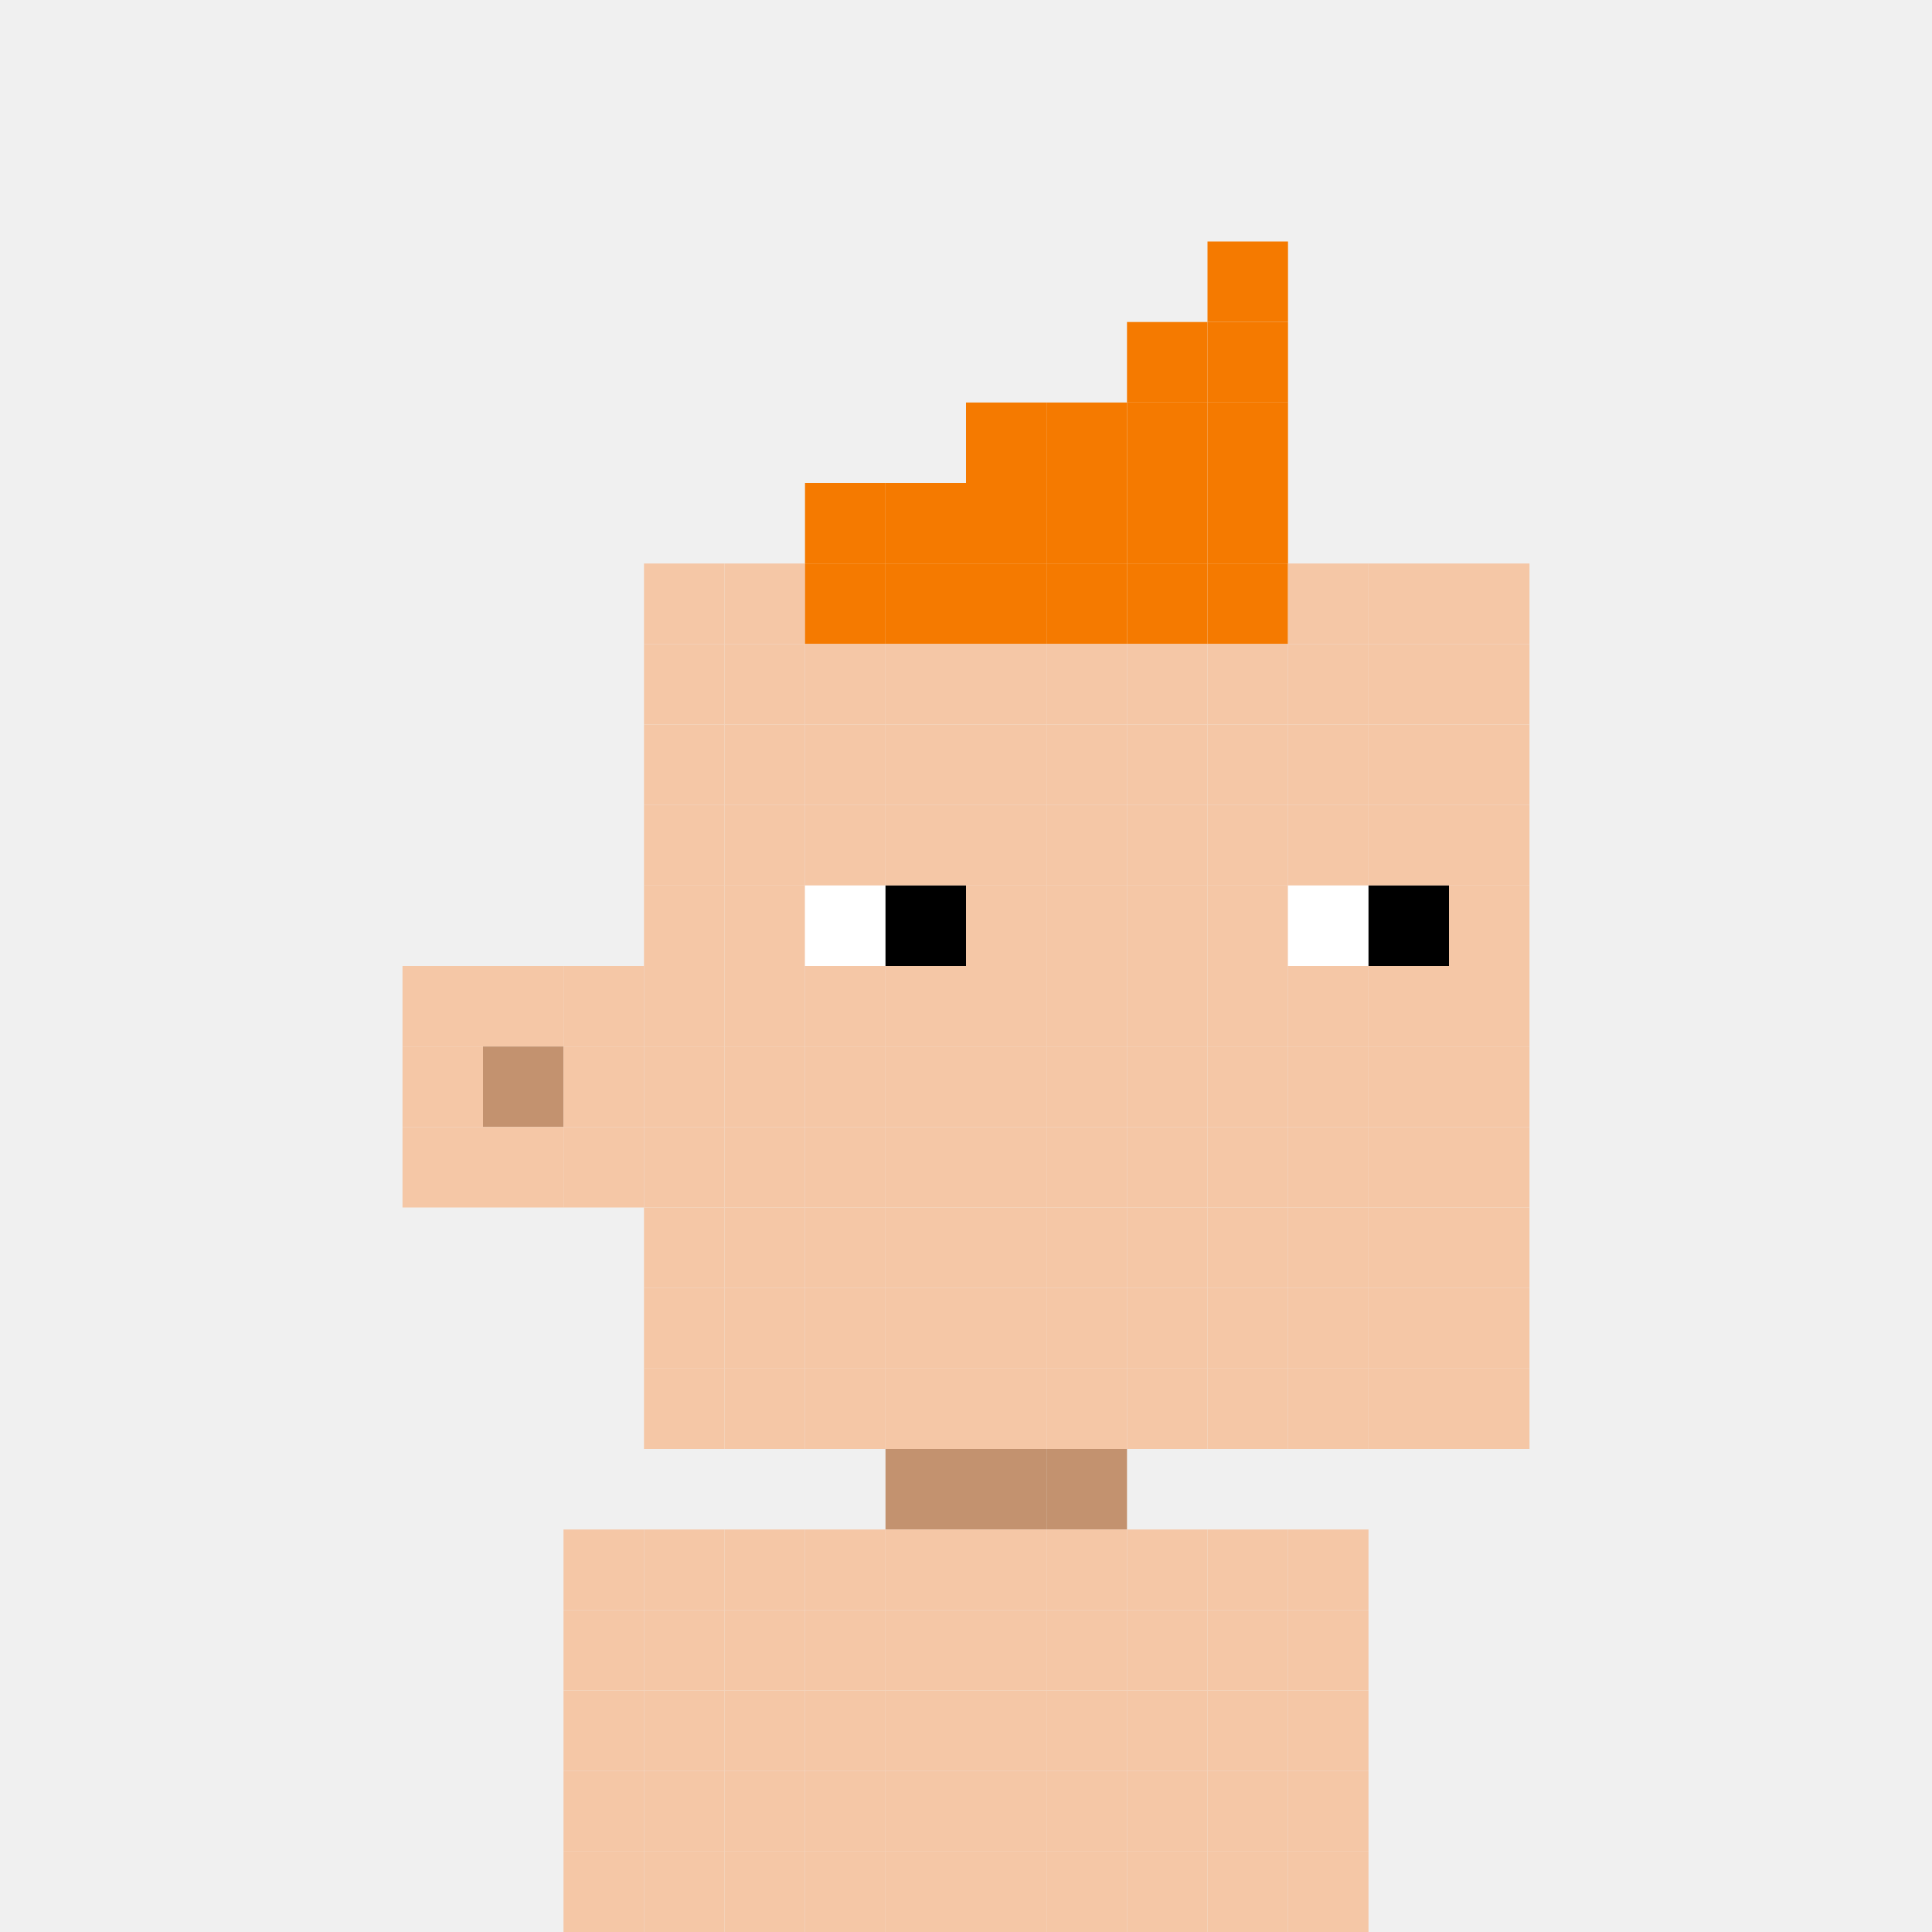
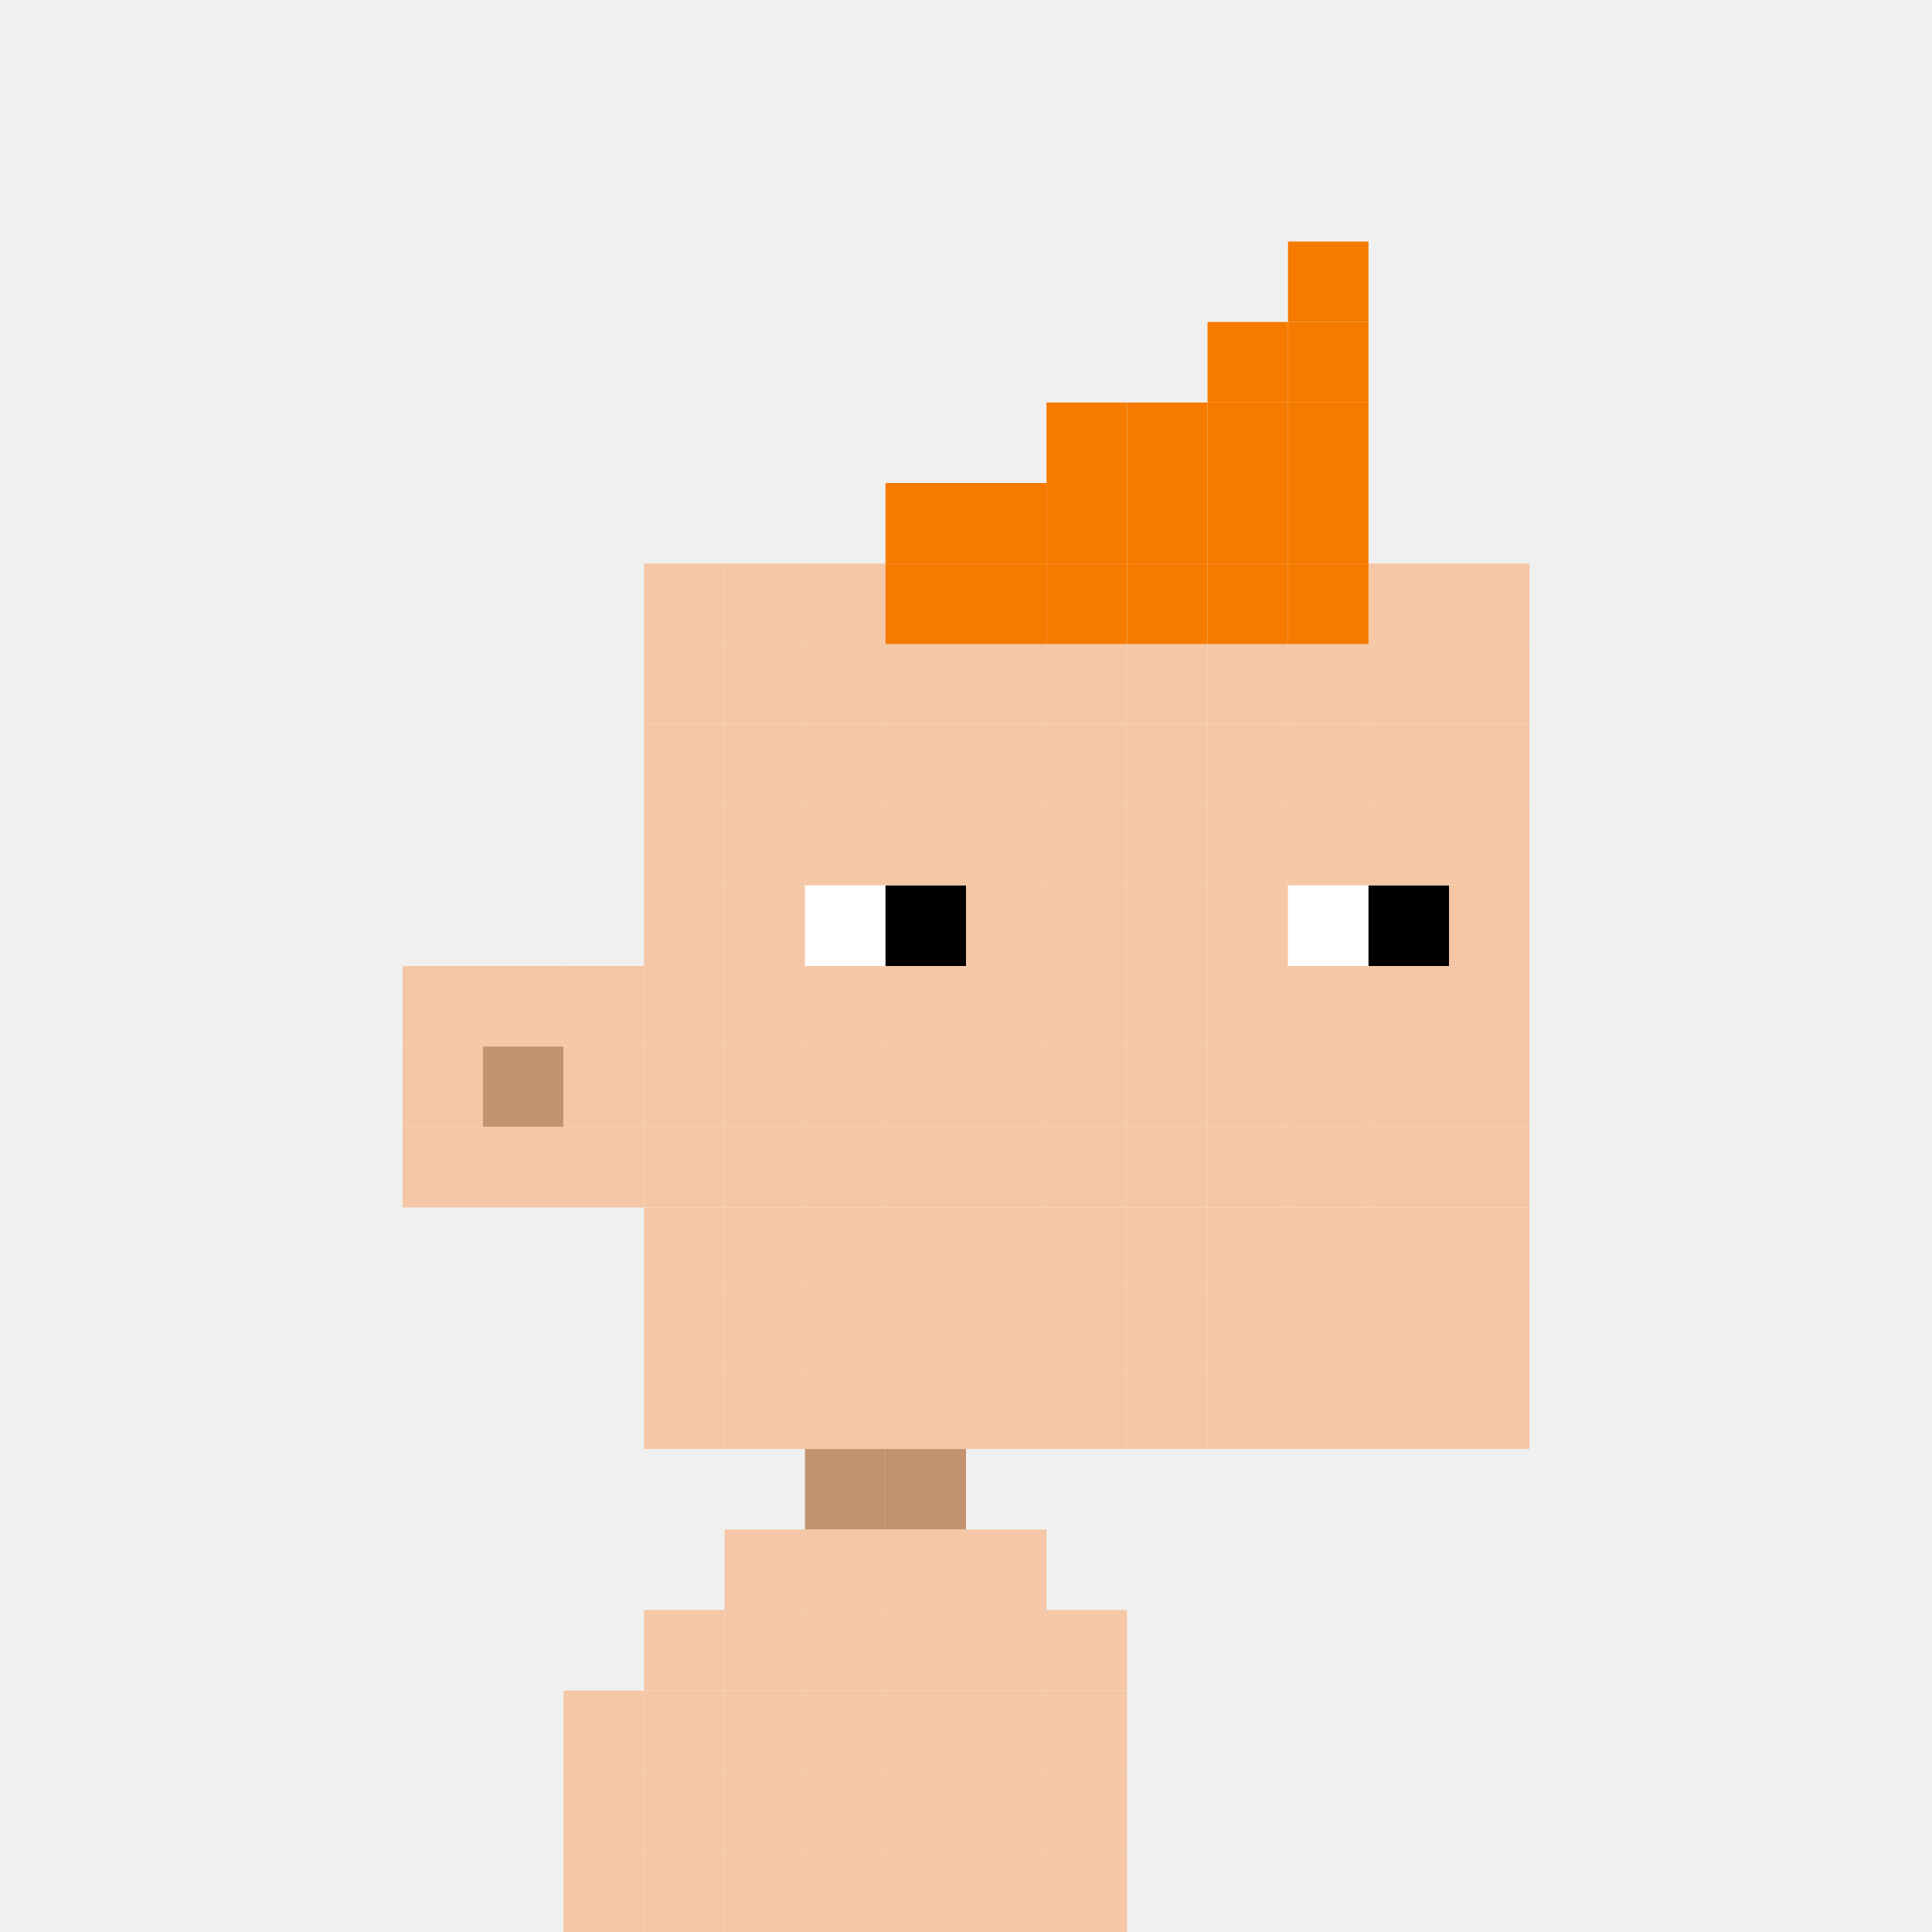
<svg xmlns="http://www.w3.org/2000/svg" width="24" height="24" viewBox="0 0 24 24" fill="none">
-   <rect x="15" y="3" width="1" height="1" fill="#F57A00" />
-   <rect x="14" y="4" width="1" height="1" fill="#F57A00" />
+   <rect x="16" y="3" width="1" height="1" fill="#F57A00" />
  <rect x="15" y="4" width="1" height="1" fill="#F57A00" />
-   <rect x="12" y="5" width="1" height="1" fill="#F57A00" />
+   <rect x="16" y="4" width="1" height="1" fill="#F57A00" />
  <rect x="13" y="5" width="1" height="1" fill="#F57A00" />
  <rect x="14" y="5" width="1" height="1" fill="#F57A00" />
  <rect x="15" y="5" width="1" height="1" fill="#F57A00" />
-   <rect x="10" y="6" width="1" height="1" fill="#F57A00" />
+   <rect x="16" y="5" width="1" height="1" fill="#F57A00" />
  <rect x="11" y="6" width="1" height="1" fill="#F57A00" />
  <rect x="12" y="6" width="1" height="1" fill="#F57A00" />
  <rect x="13" y="6" width="1" height="1" fill="#F57A00" />
  <rect x="14" y="6" width="1" height="1" fill="#F57A00" />
  <rect x="15" y="6" width="1" height="1" fill="#F57A00" />
+   <rect x="16" y="6" width="1" height="1" fill="#F57A00" />
  <rect x="8" y="7" width="1" height="1" fill="#F5C7A6" />
  <rect x="9" y="7" width="1" height="1" fill="#F5C7A6" />
-   <rect x="10" y="7" width="1" height="1" fill="#F57A00" />
-   <rect x="11" y="7" width="1" height="1" fill="#F57A00" />
-   <rect x="12" y="7" width="1" height="1" fill="#F57A00" />
-   <rect x="13" y="7" width="1" height="1" fill="#F57A00" />
-   <rect x="14" y="7" width="1" height="1" fill="#F57A00" />
-   <rect x="15" y="7" width="1" height="1" fill="#F57A00" />
-   <rect x="16" y="7" width="1" height="1" fill="#F5C7A6" />
+   <rect x="10" y="7" width="1" height="1" fill="#F5C7A6" />
  <rect x="17" y="7" width="1" height="1" fill="#F5C7A6" />
  <rect x="18" y="7" width="1" height="1" fill="#F5C7A6" />
  <rect x="8" y="8" width="1" height="1" fill="#F5C7A6" />
  <rect x="9" y="8" width="1" height="1" fill="#F5C7A6" />
  <rect x="10" y="8" width="1" height="1" fill="#F5C7A6" />
  <rect x="11" y="8" width="1" height="1" fill="#F5C7A6" />
+   <rect x="11" y="7" width="1" height="1" fill="#F57A00" />
  <rect x="12" y="8" width="1" height="1" fill="#F5C7A6" />
+   <rect x="12" y="7" width="1" height="1" fill="#F57A00" />
  <rect x="13" y="8" width="1" height="1" fill="#F5C7A6" />
+   <rect x="13" y="7" width="1" height="1" fill="#F57A00" />
  <rect x="18" y="8" width="1" height="1" fill="#F5C7A6" />
  <rect x="14" y="8" width="1" height="1" fill="#F5C7A6" />
+   <rect x="14" y="7" width="1" height="1" fill="#F57A00" />
  <rect x="15" y="8" width="1" height="1" fill="#F5C7A6" />
+   <rect x="15" y="7" width="1" height="1" fill="#F57A00" />
  <rect x="16" y="8" width="1" height="1" fill="#F5C7A6" />
+   <rect x="16" y="7" width="1" height="1" fill="#F57A00" />
  <rect x="17" y="8" width="1" height="1" fill="#F5C7A6" />
  <rect x="8" y="9" width="1" height="1" fill="#F5C7A6" />
  <rect x="9" y="9" width="1" height="1" fill="#F5C7A6" />
  <rect x="10" y="9" width="1" height="1" fill="#F5C7A6" />
  <rect x="11" y="9" width="1" height="1" fill="#F5C7A6" />
  <rect x="12" y="9" width="1" height="1" fill="#F5C7A6" />
  <rect x="13" y="9" width="1" height="1" fill="#F5C7A6" />
  <rect x="18" y="9" width="1" height="1" fill="#F5C7A6" />
  <rect x="14" y="9" width="1" height="1" fill="#F5C7A6" />
  <rect x="15" y="9" width="1" height="1" fill="#F5C7A6" />
  <rect x="16" y="9" width="1" height="1" fill="#F5C7A6" />
  <rect x="17" y="9" width="1" height="1" fill="#F5C7A6" />
  <rect x="8" y="10" width="1" height="1" fill="#F5C7A6" />
  <rect x="9" y="10" width="1" height="1" fill="#F5C7A6" />
  <rect x="10" y="10" width="1" height="1" fill="#F5C7A6" />
  <rect x="11" y="10" width="1" height="1" fill="#F5C7A6" />
  <rect x="12" y="10" width="1" height="1" fill="#F5C7A6" />
  <rect x="13" y="10" width="1" height="1" fill="#F5C7A6" />
  <rect x="18" y="10" width="1" height="1" fill="#F5C7A6" />
  <rect x="14" y="10" width="1" height="1" fill="#F5C7A6" />
  <rect x="15" y="10" width="1" height="1" fill="#F5C7A6" />
  <rect x="16" y="10" width="1" height="1" fill="#F5C7A6" />
  <rect x="17" y="10" width="1" height="1" fill="#F5C7A6" />
  <rect x="8" y="11" width="1" height="1" fill="#F5C7A6" />
  <rect x="9" y="11" width="1" height="1" fill="#F5C7A6" />
  <rect x="10" y="11" width="1" height="1" fill="white" />
  <rect x="11" y="11" width="1" height="1" fill="black" />
  <rect x="12" y="11" width="1" height="1" fill="#F5C7A6" />
  <rect x="13" y="11" width="1" height="1" fill="#F5C7A6" />
  <rect x="18" y="11" width="1" height="1" fill="#F5C7A6" />
  <rect x="14" y="11" width="1" height="1" fill="#F5C7A6" />
  <rect x="15" y="11" width="1" height="1" fill="#F5C7A6" />
  <rect x="16" y="11" width="1" height="1" fill="white" />
  <rect x="17" y="11" width="1" height="1" fill="black" />
  <rect x="5" y="12" width="1" height="1" fill="#F5C7A6" />
  <rect x="6" y="12" width="1" height="1" fill="#F5C7A6" />
  <rect x="7" y="12" width="1" height="1" fill="#F5C7A6" />
  <rect x="8" y="12" width="1" height="1" fill="#F5C7A6" />
  <rect x="9" y="12" width="1" height="1" fill="#F5C7A6" />
  <rect x="10" y="12" width="1" height="1" fill="#F5C7A6" />
  <rect x="11" y="12" width="1" height="1" fill="#F5C7A6" />
  <rect x="12" y="12" width="1" height="1" fill="#F5C7A6" />
  <rect x="13" y="12" width="1" height="1" fill="#F5C7A6" />
  <rect x="18" y="12" width="1" height="1" fill="#F5C7A6" />
  <rect x="14" y="12" width="1" height="1" fill="#F5C7A6" />
  <rect x="15" y="12" width="1" height="1" fill="#F5C7A6" />
  <rect x="16" y="12" width="1" height="1" fill="#F5C7A6" />
  <rect x="17" y="12" width="1" height="1" fill="#F5C7A6" />
  <rect x="5" y="13" width="1" height="1" fill="#F5C7A6" />
  <rect x="6" y="13" width="1" height="1" fill="#C3926F" />
  <rect x="7" y="13" width="1" height="1" fill="#F5C7A6" />
  <rect x="8" y="13" width="1" height="1" fill="#F5C7A6" />
  <rect x="9" y="13" width="1" height="1" fill="#F5C7A6" />
  <rect x="10" y="13" width="1" height="1" fill="#F5C7A6" />
  <rect x="11" y="13" width="1" height="1" fill="#F5C7A6" />
  <rect x="12" y="13" width="1" height="1" fill="#F5C7A6" />
  <rect x="13" y="13" width="1" height="1" fill="#F5C7A6" />
  <rect x="18" y="13" width="1" height="1" fill="#F5C7A6" />
  <rect x="14" y="13" width="1" height="1" fill="#F5C7A6" />
  <rect x="15" y="13" width="1" height="1" fill="#F5C7A6" />
  <rect x="16" y="13" width="1" height="1" fill="#F5C7A6" />
  <rect x="17" y="13" width="1" height="1" fill="#F5C7A6" />
  <rect x="5" y="14" width="1" height="1" fill="#F5C7A6" />
  <rect x="6" y="14" width="1" height="1" fill="#F5C7A6" />
  <rect x="7" y="14" width="1" height="1" fill="#F5C7A6" />
  <rect x="8" y="14" width="1" height="1" fill="#F5C7A6" />
  <rect x="9" y="14" width="1" height="1" fill="#F5C7A6" />
  <rect x="10" y="14" width="1" height="1" fill="#F5C7A6" />
  <rect x="11" y="14" width="1" height="1" fill="#F5C7A6" />
  <rect x="12" y="14" width="1" height="1" fill="#F5C7A6" />
  <rect x="13" y="14" width="1" height="1" fill="#F5C7A6" />
  <rect x="18" y="14" width="1" height="1" fill="#F5C7A6" />
  <rect x="14" y="14" width="1" height="1" fill="#F5C7A6" />
  <rect x="15" y="14" width="1" height="1" fill="#F5C7A6" />
  <rect x="16" y="14" width="1" height="1" fill="#F5C7A6" />
  <rect x="17" y="14" width="1" height="1" fill="#F5C7A6" />
  <rect x="8" y="15" width="1" height="1" fill="#F5C7A6" />
  <rect x="9" y="15" width="1" height="1" fill="#F5C7A6" />
  <rect x="10" y="15" width="1" height="1" fill="#F5C7A6" />
  <rect x="11" y="15" width="1" height="1" fill="#F5C7A6" />
  <rect x="12" y="15" width="1" height="1" fill="#F5C7A6" />
  <rect x="13" y="15" width="1" height="1" fill="#F5C7A6" />
  <rect x="18" y="15" width="1" height="1" fill="#F5C7A6" />
  <rect x="14" y="15" width="1" height="1" fill="#F5C7A6" />
  <rect x="15" y="15" width="1" height="1" fill="#F5C7A6" />
  <rect x="16" y="15" width="1" height="1" fill="#F5C7A6" />
  <rect x="17" y="15" width="1" height="1" fill="#F5C7A6" />
  <rect x="8" y="16" width="1" height="1" fill="#F5C7A6" />
  <rect x="9" y="16" width="1" height="1" fill="#F5C7A6" />
  <rect x="10" y="16" width="1" height="1" fill="#F5C7A6" />
  <rect x="11" y="16" width="1" height="1" fill="#F5C7A6" />
  <rect x="12" y="16" width="1" height="1" fill="#F5C7A6" />
  <rect x="13" y="16" width="1" height="1" fill="#F5C7A6" />
  <rect x="18" y="16" width="1" height="1" fill="#F5C7A6" />
  <rect x="14" y="16" width="1" height="1" fill="#F5C7A6" />
  <rect x="15" y="16" width="1" height="1" fill="#F5C7A6" />
  <rect x="16" y="16" width="1" height="1" fill="#F5C7A6" />
  <rect x="17" y="16" width="1" height="1" fill="#F5C7A6" />
  <rect x="8" y="17" width="1" height="1" fill="#F5C7A6" />
  <rect x="9" y="17" width="1" height="1" fill="#F5C7A6" />
  <rect x="10" y="17" width="1" height="1" fill="#F5C7A6" />
  <rect x="11" y="17" width="1" height="1" fill="#F5C7A6" />
  <rect x="12" y="17" width="1" height="1" fill="#F5C7A6" />
  <rect x="13" y="17" width="1" height="1" fill="#F5C7A6" />
  <rect x="18" y="17" width="1" height="1" fill="#F5C7A6" />
  <rect x="14" y="17" width="1" height="1" fill="#F5C7A6" />
  <rect x="15" y="17" width="1" height="1" fill="#F5C7A6" />
  <rect x="16" y="17" width="1" height="1" fill="#F5C7A6" />
  <rect x="17" y="17" width="1" height="1" fill="#F5C7A6" />
+   <rect x="10" y="18" width="1" height="1" fill="#C3926F" />
  <rect x="11" y="18" width="1" height="1" fill="#C3926F" />
-   <rect x="12" y="18" width="1" height="1" fill="#C3926F" />
-   <rect x="13" y="18" width="1" height="1" fill="#C3926F" />
-   <rect x="7" y="19" width="1" height="1" fill="#F5C7A6" />
-   <rect x="8" y="19" width="1" height="1" fill="#F5C7A6" />
  <rect x="9" y="19" width="1" height="1" fill="#F5C7A6" />
  <rect x="10" y="19" width="1" height="1" fill="#F5C7A6" />
  <rect x="11" y="19" width="1" height="1" fill="#F5C7A6" />
  <rect x="12" y="19" width="1" height="1" fill="#F5C7A6" />
-   <rect x="13" y="19" width="1" height="1" fill="#F5C7A6" />
-   <rect x="14" y="19" width="1" height="1" fill="#F5C7A6" />
-   <rect x="15" y="19" width="1" height="1" fill="#F5C7A6" />
-   <rect x="16" y="19" width="1" height="1" fill="#F5C7A6" />
-   <rect x="7" y="20" width="1" height="1" fill="#F5C7A6" />
  <rect x="8" y="20" width="1" height="1" fill="#F5C7A6" />
  <rect x="9" y="20" width="1" height="1" fill="#F5C7A6" />
  <rect x="10" y="20" width="1" height="1" fill="#F5C7A6" />
  <rect x="11" y="20" width="1" height="1" fill="#F5C7A6" />
  <rect x="12" y="20" width="1" height="1" fill="#F5C7A6" />
  <rect x="13" y="20" width="1" height="1" fill="#F5C7A6" />
-   <rect x="14" y="20" width="1" height="1" fill="#F5C7A6" />
-   <rect x="15" y="20" width="1" height="1" fill="#F5C7A6" />
-   <rect x="16" y="20" width="1" height="1" fill="#F5C7A6" />
  <rect x="7" y="21" width="1" height="1" fill="#F5C7A6" />
  <rect x="8" y="21" width="1" height="1" fill="#F5C7A6" />
  <rect x="9" y="21" width="1" height="1" fill="#F5C7A6" />
  <rect x="10" y="21" width="1" height="1" fill="#F5C7A6" />
  <rect x="11" y="21" width="1" height="1" fill="#F5C7A6" />
  <rect x="12" y="21" width="1" height="1" fill="#F5C7A6" />
  <rect x="13" y="21" width="1" height="1" fill="#F5C7A6" />
-   <rect x="14" y="21" width="1" height="1" fill="#F5C7A6" />
-   <rect x="15" y="21" width="1" height="1" fill="#F5C7A6" />
-   <rect x="16" y="21" width="1" height="1" fill="#F5C7A6" />
  <rect x="7" y="22" width="1" height="1" fill="#F5C7A6" />
  <rect x="8" y="22" width="1" height="1" fill="#F5C7A6" />
  <rect x="9" y="22" width="1" height="1" fill="#F5C7A6" />
  <rect x="10" y="22" width="1" height="1" fill="#F5C7A6" />
  <rect x="11" y="22" width="1" height="1" fill="#F5C7A6" />
  <rect x="12" y="22" width="1" height="1" fill="#F5C7A6" />
  <rect x="13" y="22" width="1" height="1" fill="#F5C7A6" />
-   <rect x="14" y="22" width="1" height="1" fill="#F5C7A6" />
-   <rect x="15" y="22" width="1" height="1" fill="#F5C7A6" />
-   <rect x="16" y="22" width="1" height="1" fill="#F5C7A6" />
  <rect x="7" y="23" width="1" height="1" fill="#F5C7A6" />
  <rect x="8" y="23" width="1" height="1" fill="#F5C7A6" />
  <rect x="9" y="23" width="1" height="1" fill="#F5C7A6" />
  <rect x="10" y="23" width="1" height="1" fill="#F5C7A6" />
  <rect x="11" y="23" width="1" height="1" fill="#F5C7A6" />
  <rect x="12" y="23" width="1" height="1" fill="#F5C7A6" />
  <rect x="13" y="23" width="1" height="1" fill="#F5C7A6" />
-   <rect x="14" y="23" width="1" height="1" fill="#F5C7A6" />
-   <rect x="15" y="23" width="1" height="1" fill="#F5C7A6" />
-   <rect x="16" y="23" width="1" height="1" fill="#F5C7A6" />
</svg>
